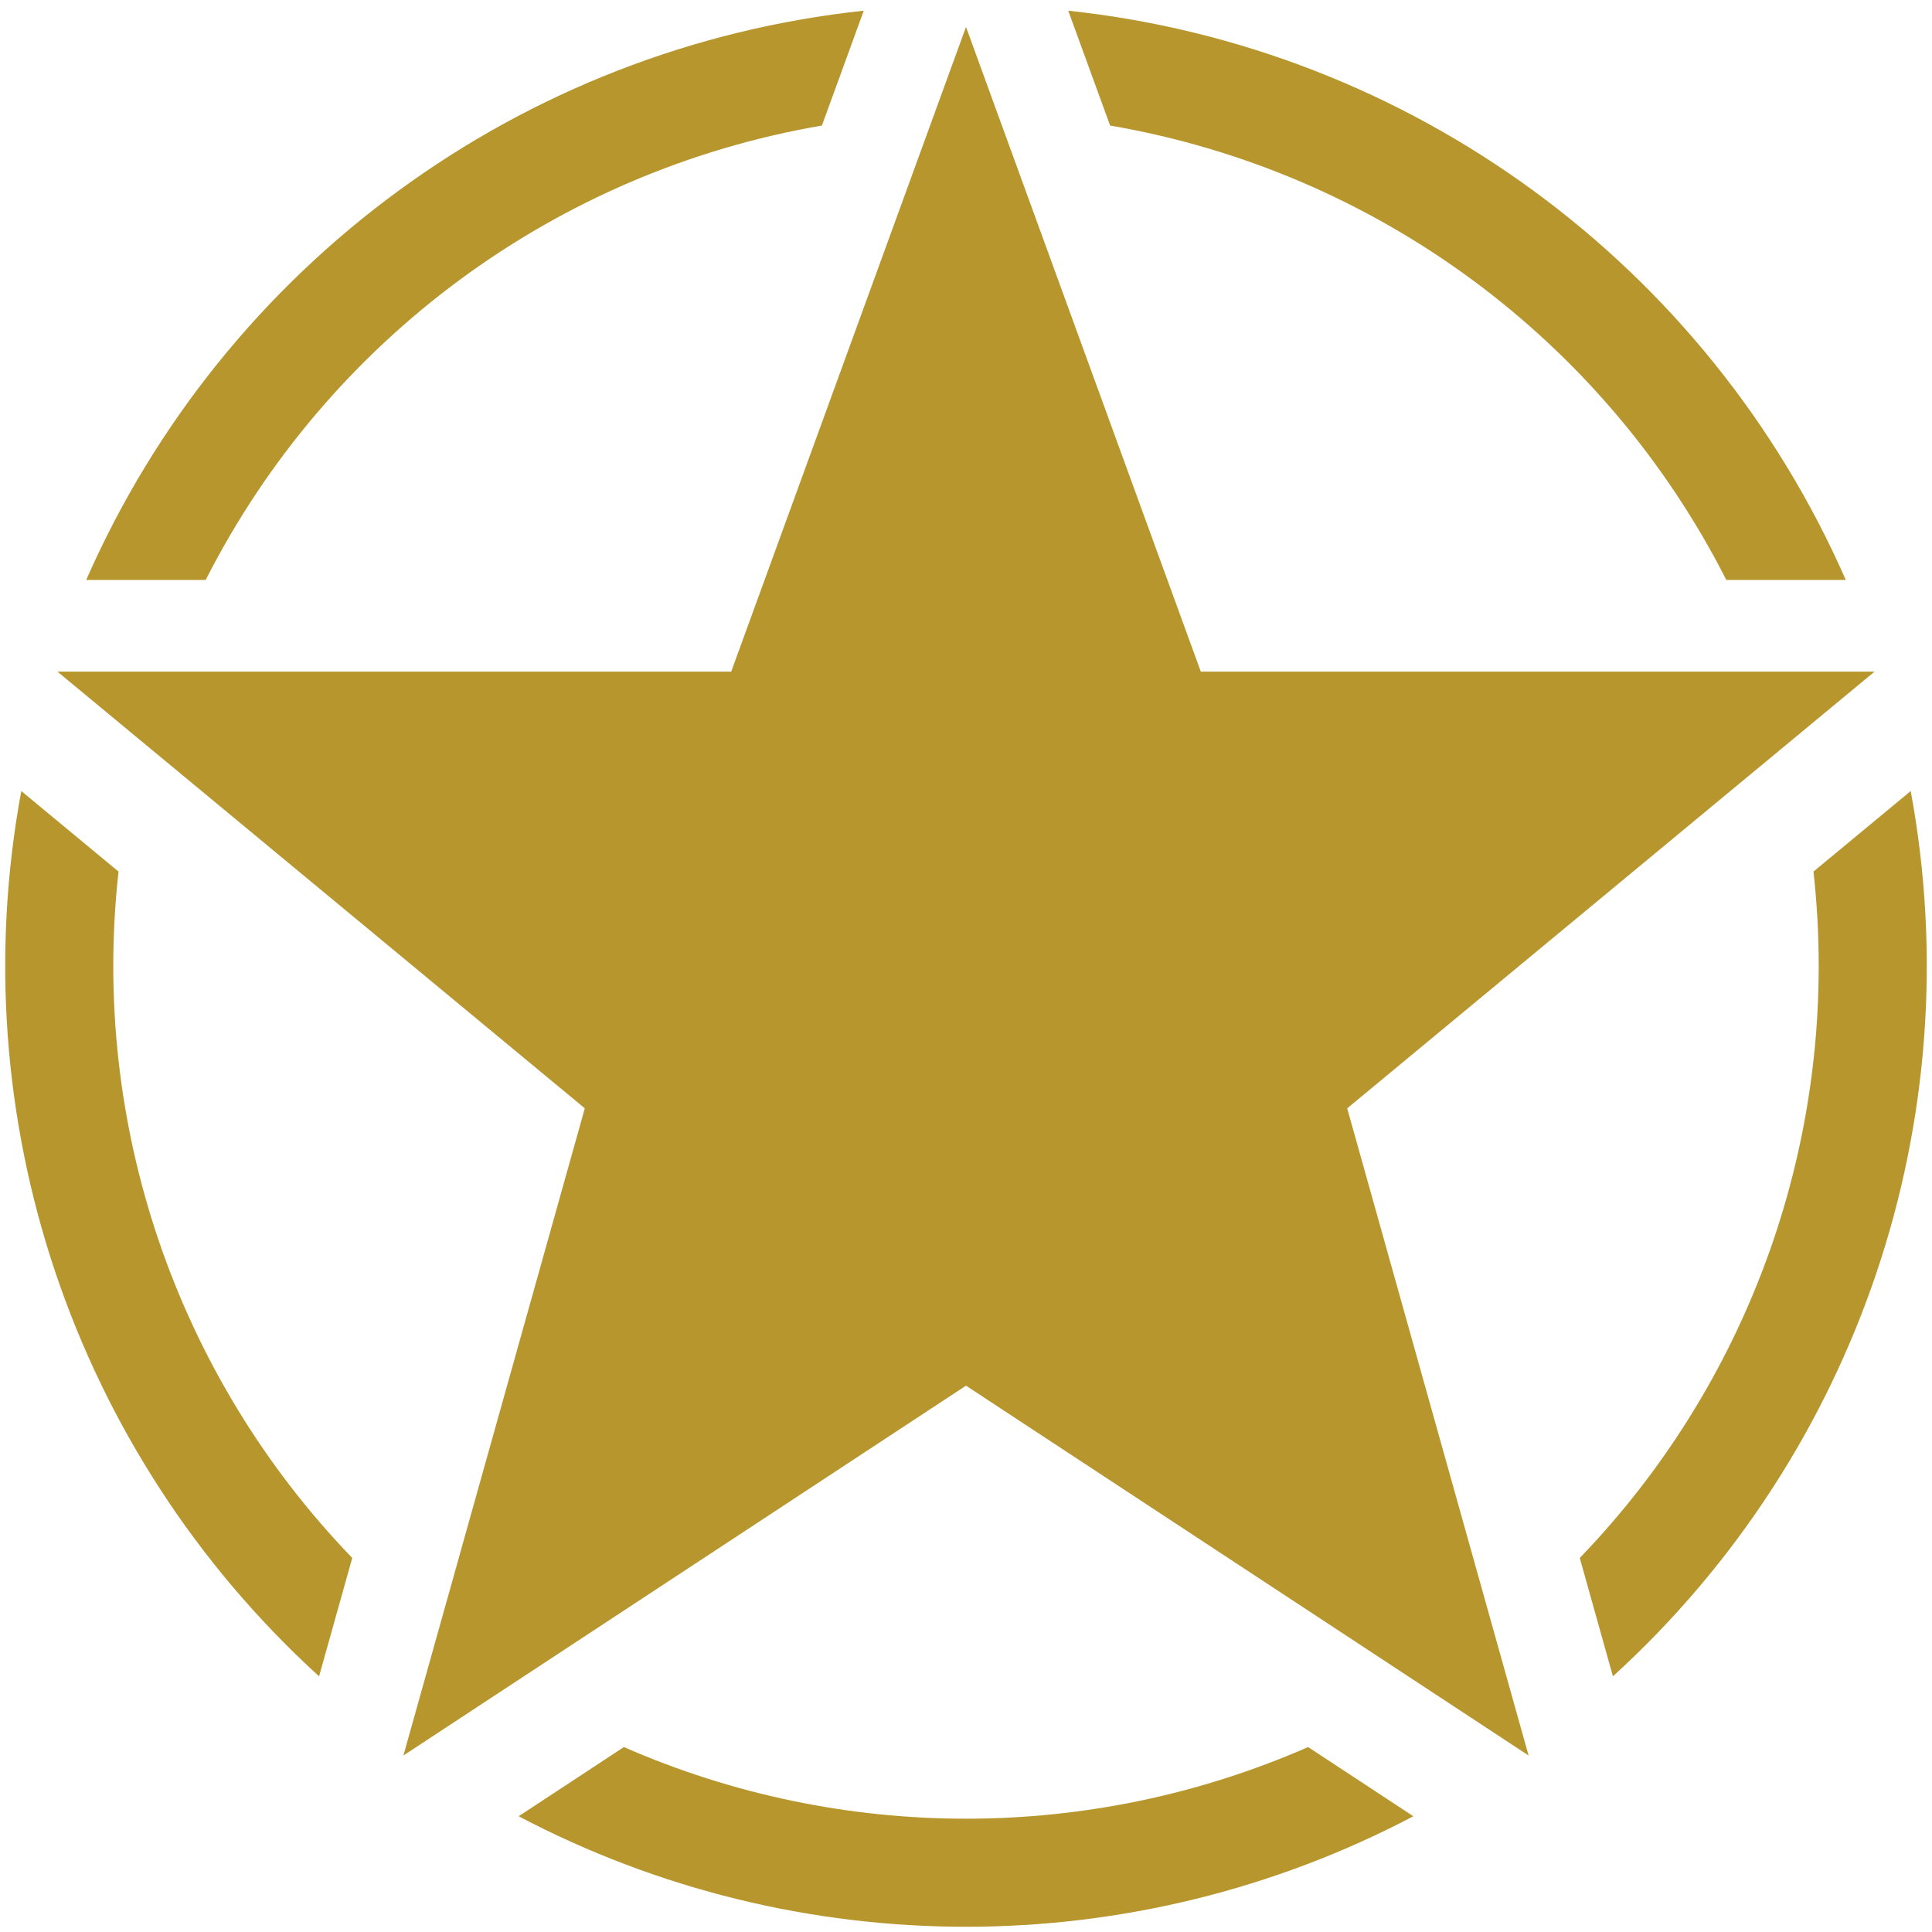
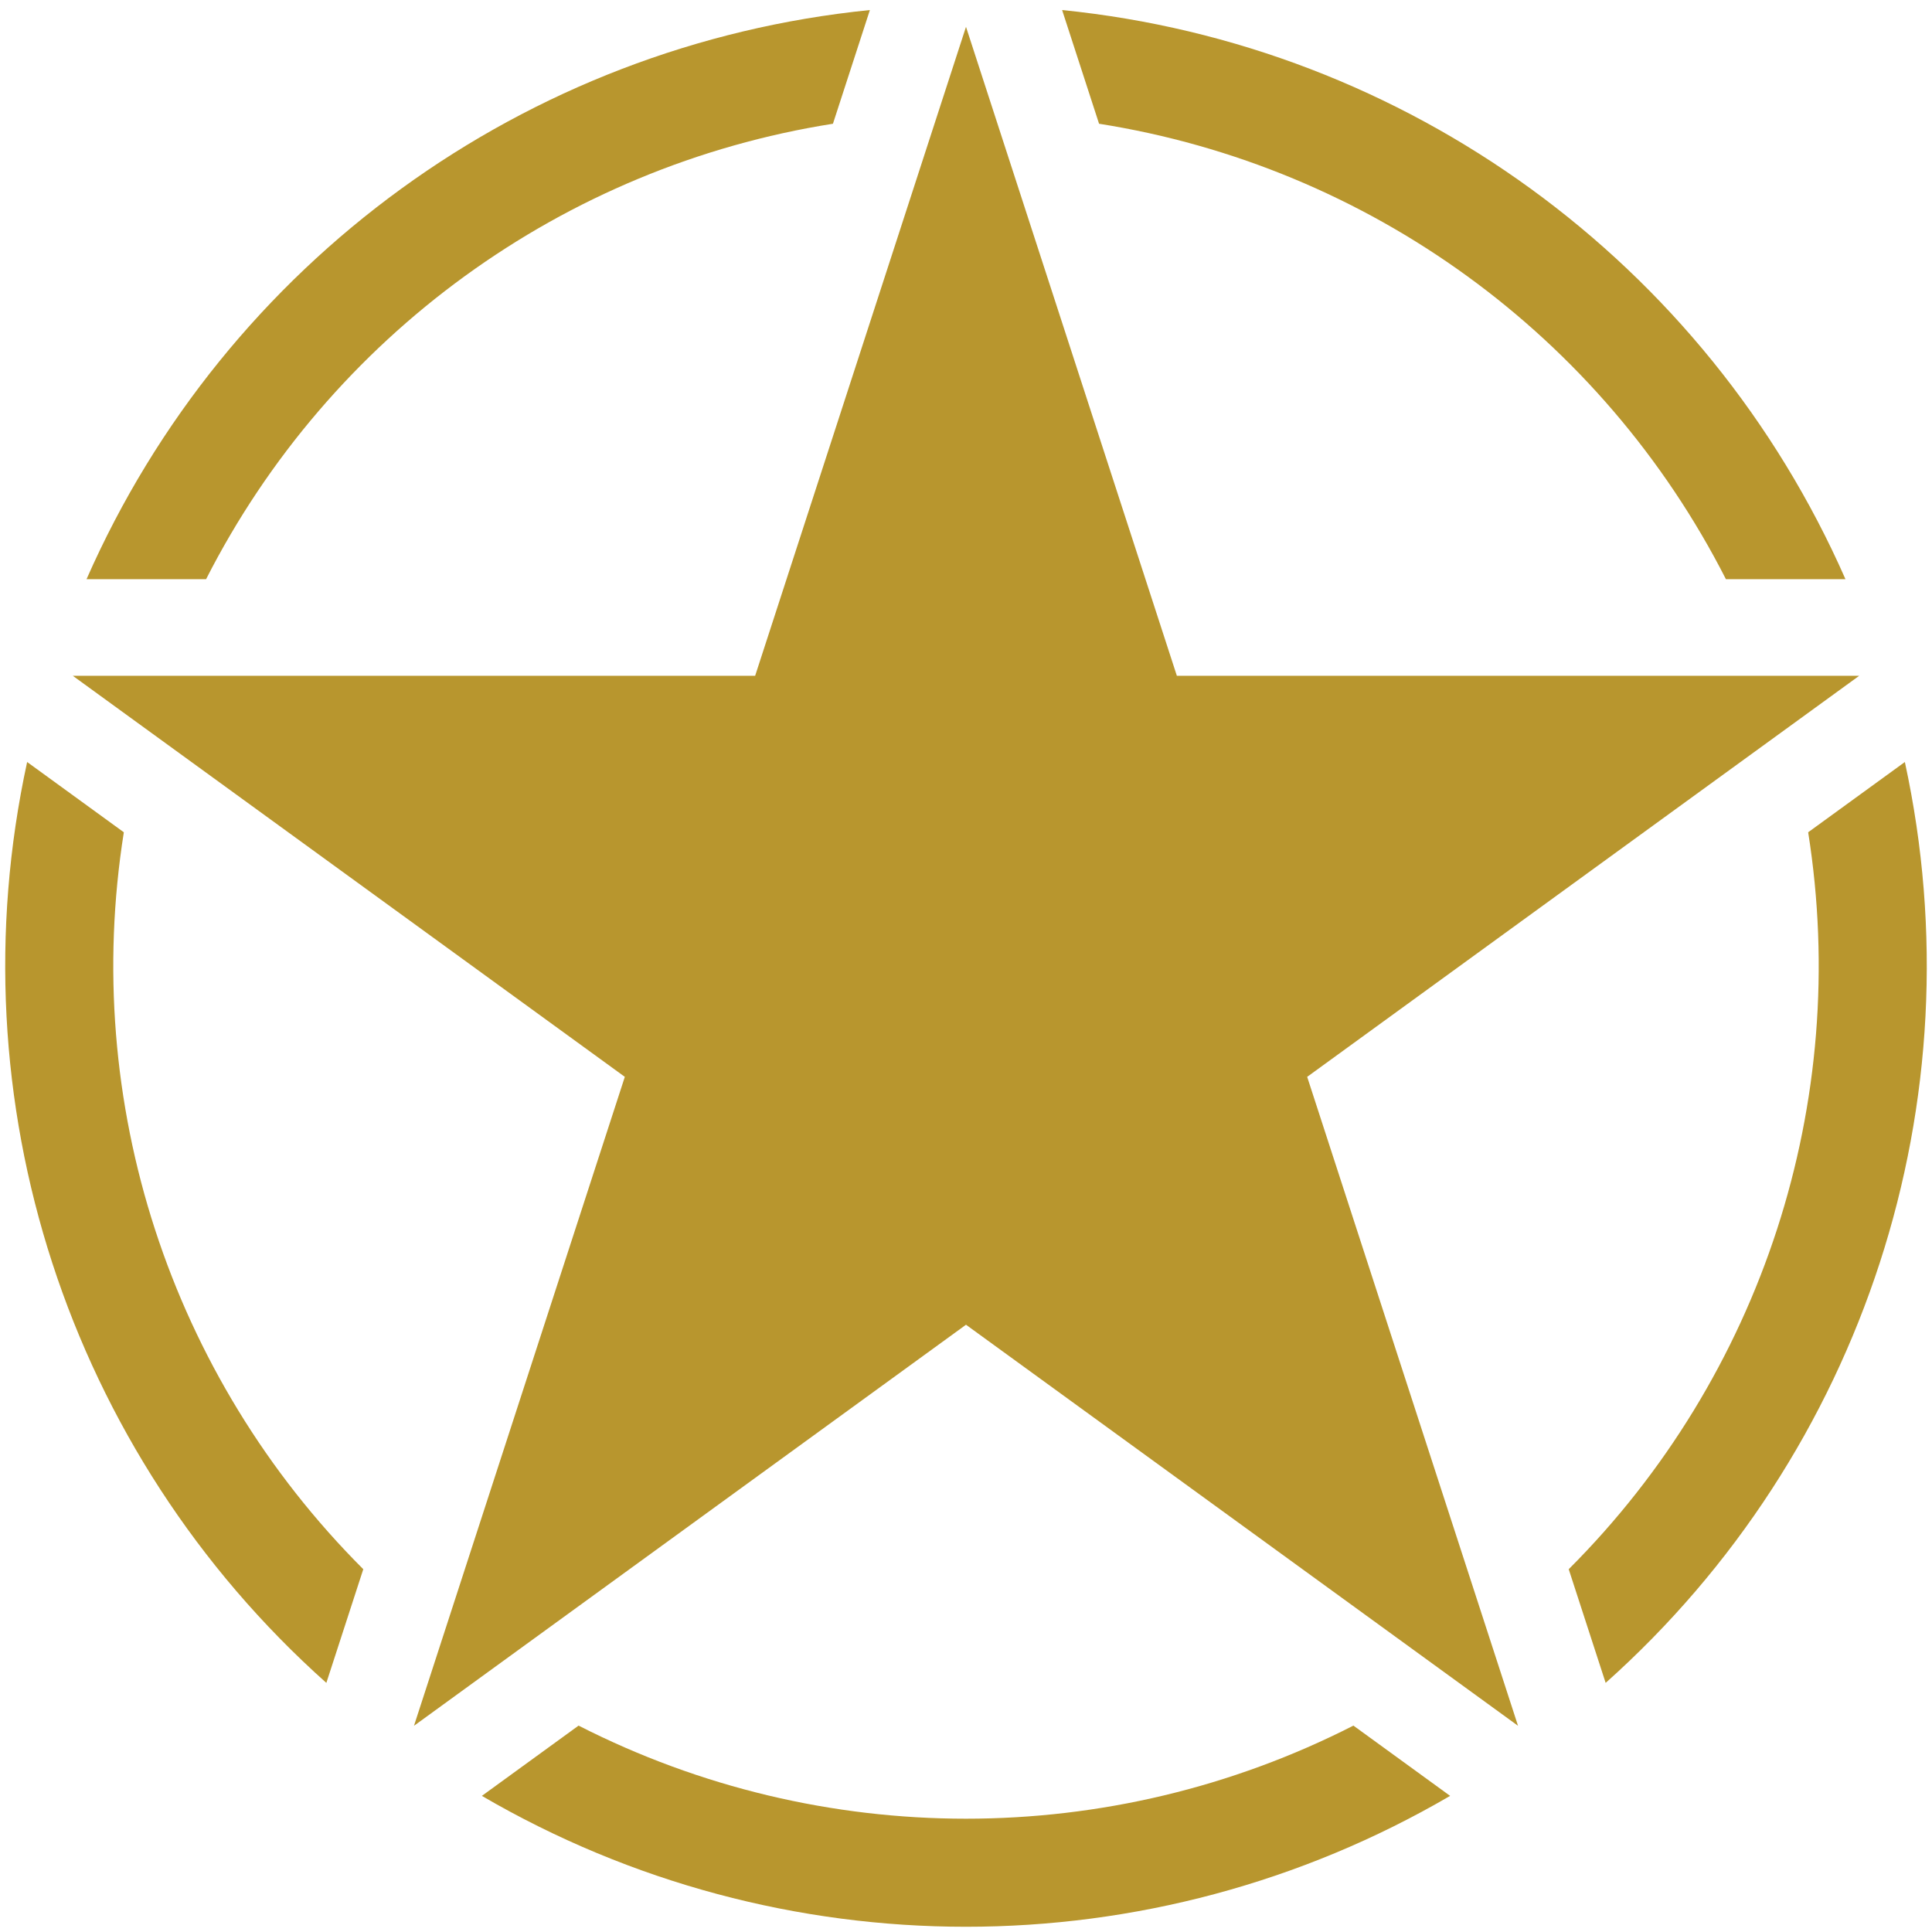
<svg xmlns="http://www.w3.org/2000/svg" viewBox="0 0 1440 1440">
-   <path fill="#b8962e" d="m720 20.08 175.01 480.51h502.18l-393.07 325.5 135.21 482.37L720 1032.79l-419.33 275.67 135.21-482.37-393.07-325.5h502.18Zm76.21-12.11a716.1 716.1 0 0 1 579.54 424.29h-89.06A635.56 635.56 0 0 0 827.4 93.58Zm627.92 581.63a716.1 716.1 0 0 1-221.95 659.83l-24.72-88.22a635.56 635.56 0 0 0 174.19-511.59Zm-370.69 764.13a716.1 716.1 0 0 1-666.88 0l78.45-51.57a635.56 635.56 0 0 0 509.98 0Zm-815.62-104.3A716.1 716.1 0 0 1 15.87 589.6l72.48 60.02a635.56 635.56 0 0 0 174.19 511.59ZM64.25 432.26A716.1 716.1 0 0 1 643.79 7.97L612.6 93.58a635.56 635.56 0 0 0-459.29 338.68Z" />
+   <path fill="#b8962e" d="M720 20L877.16 503.69L1385.74 503.69L974.29 802.62L1131.45 1286.31L720 987.38L308.55 1286.31L465.71 802.62L54.26 503.69L562.84 503.69ZM791.64 7.49A716.1 716.1 0 0 1 1375.5 431.69L1286.4 431.69A635.56 635.56 0 0 0 819.17 92.23ZM1419.77 567.96A716.1 716.1 0 0 1 1196.76 1254.32L1169.23 1169.59A635.56 635.56 0 0 0 1347.7 620.33ZM1080.84 1338.54A716.1 716.1 0 0 1 359.16 1338.54L431.24 1286.17A635.56 635.56 0 0 0 1008.76 1286.17ZM243.24 1254.32A716.1 716.1 0 0 1 20.23 567.96L92.3 620.33A635.56 635.56 0 0 0 270.77 1169.59ZM64.5 431.69A716.1 716.1 0 0 1 648.36 7.49L620.83 92.23A635.56 635.56 0 0 0 153.6 431.69Z" />
</svg>
